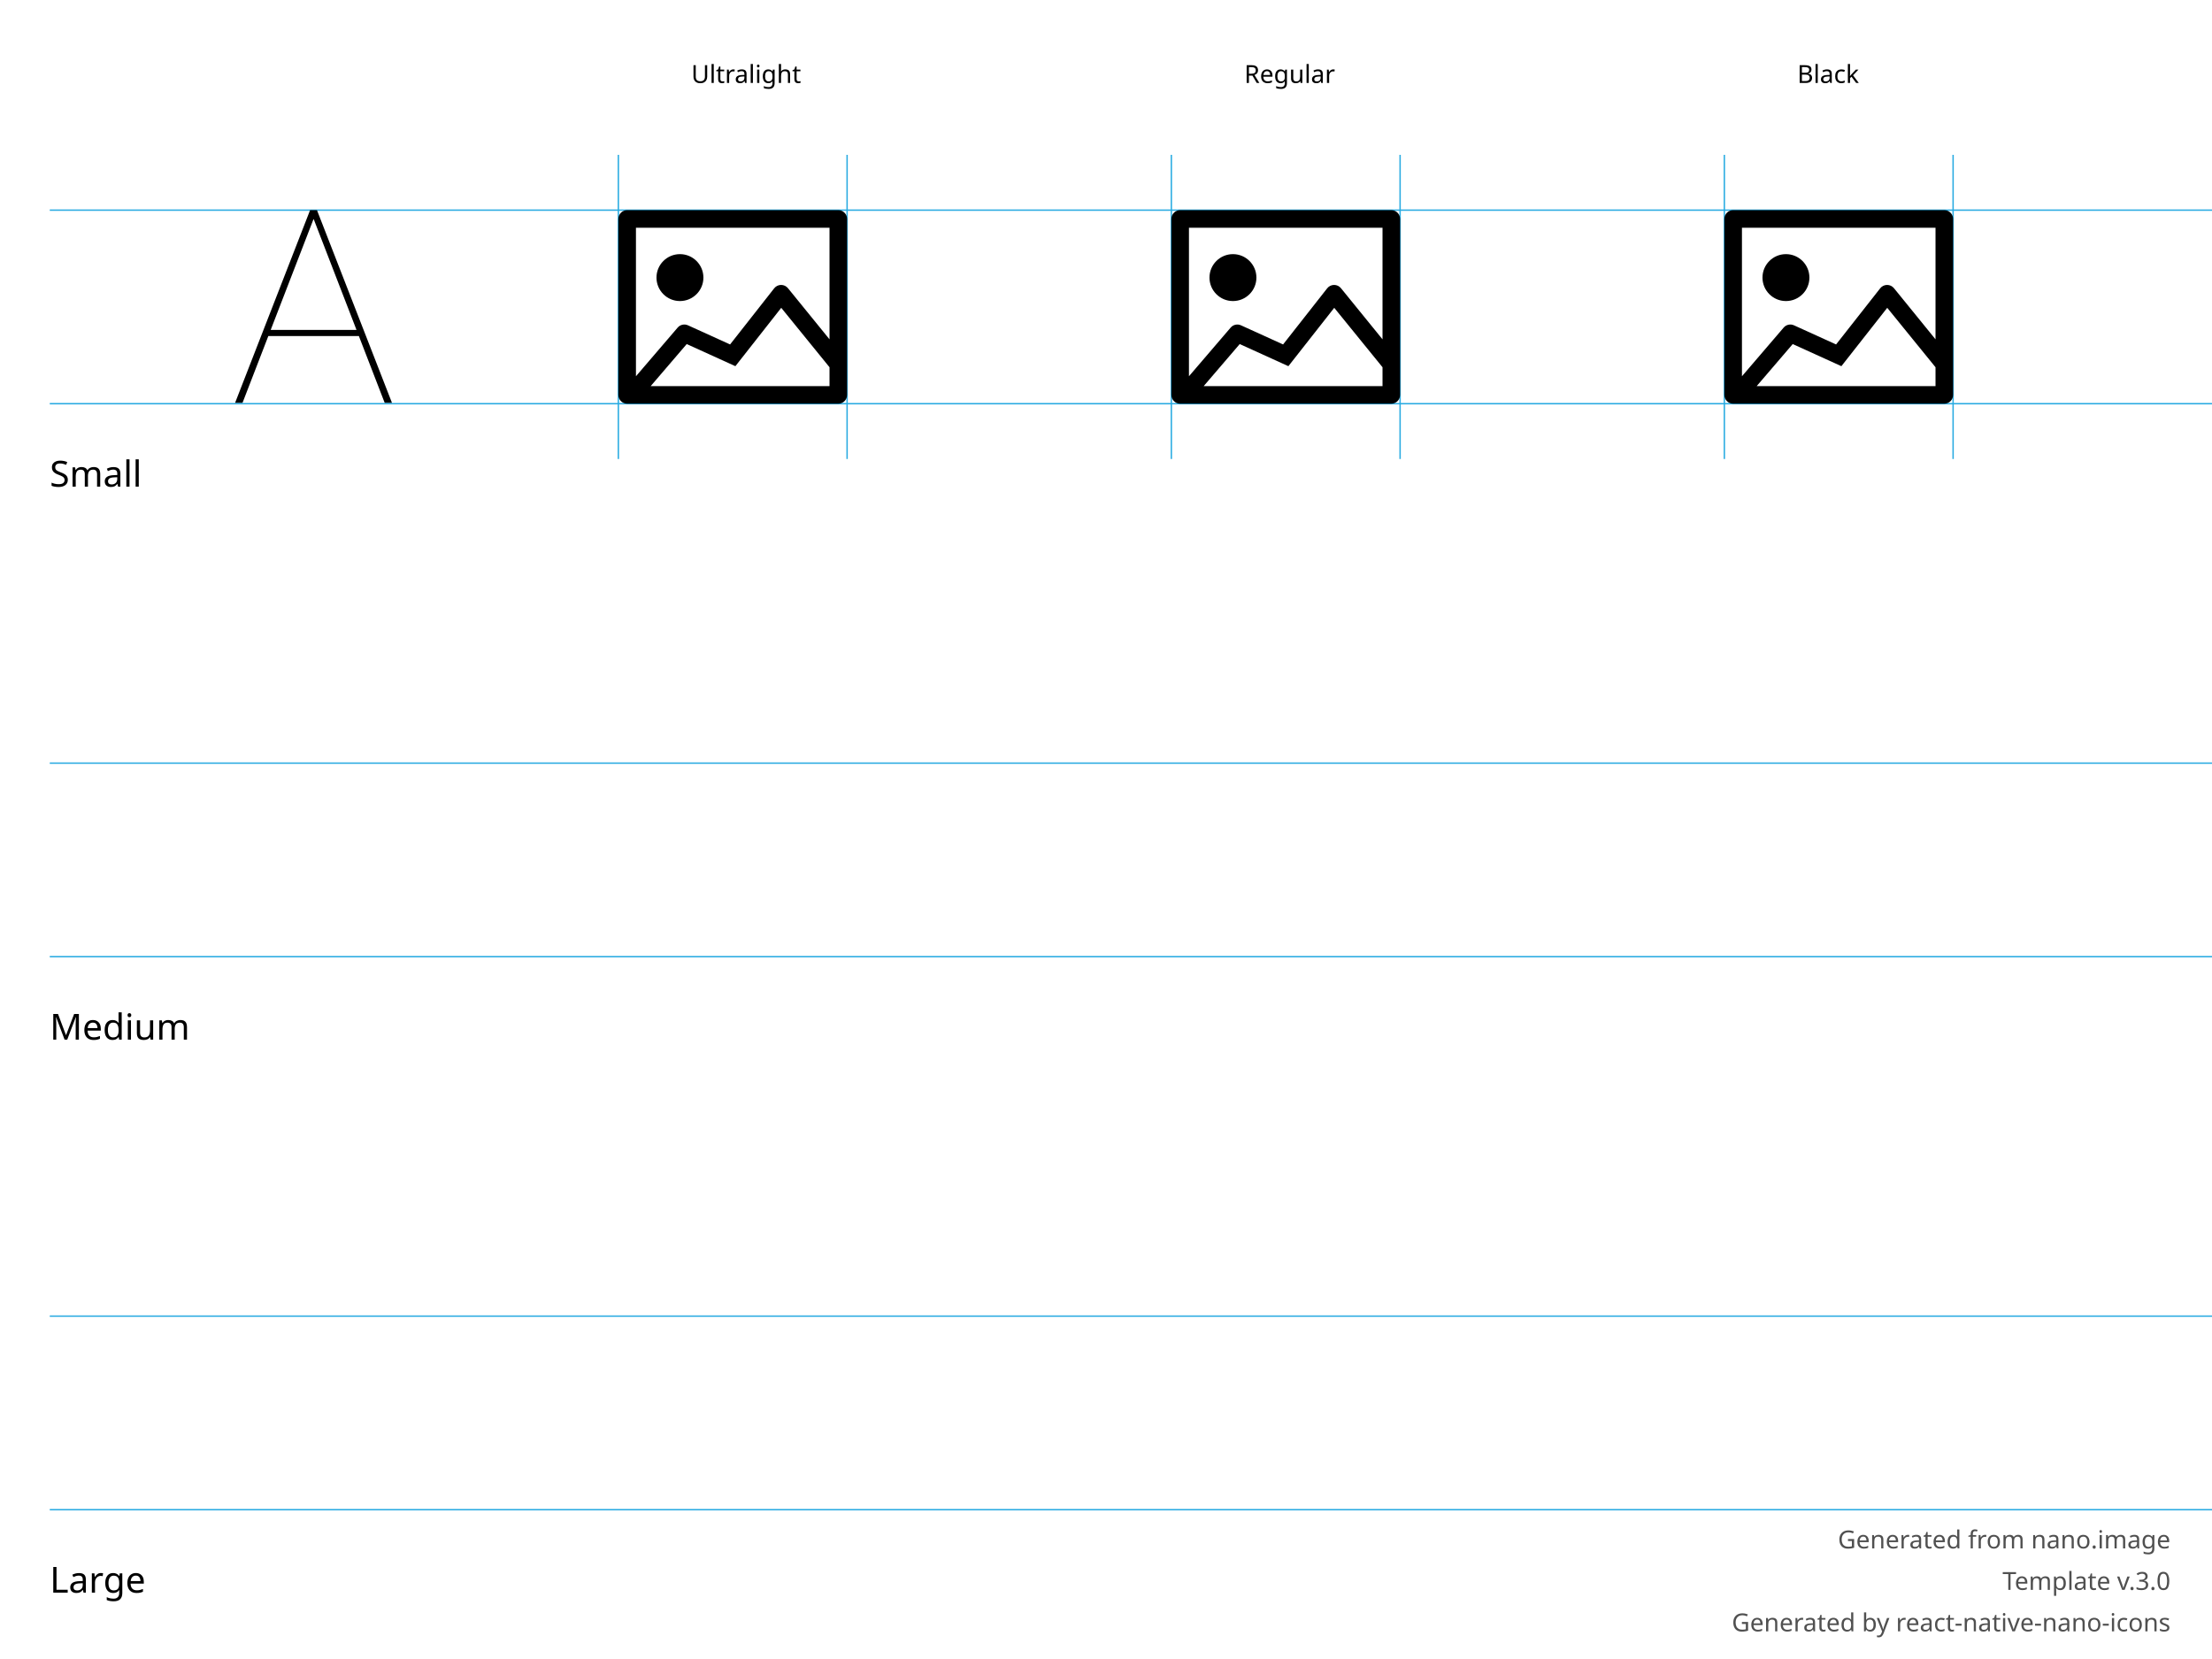
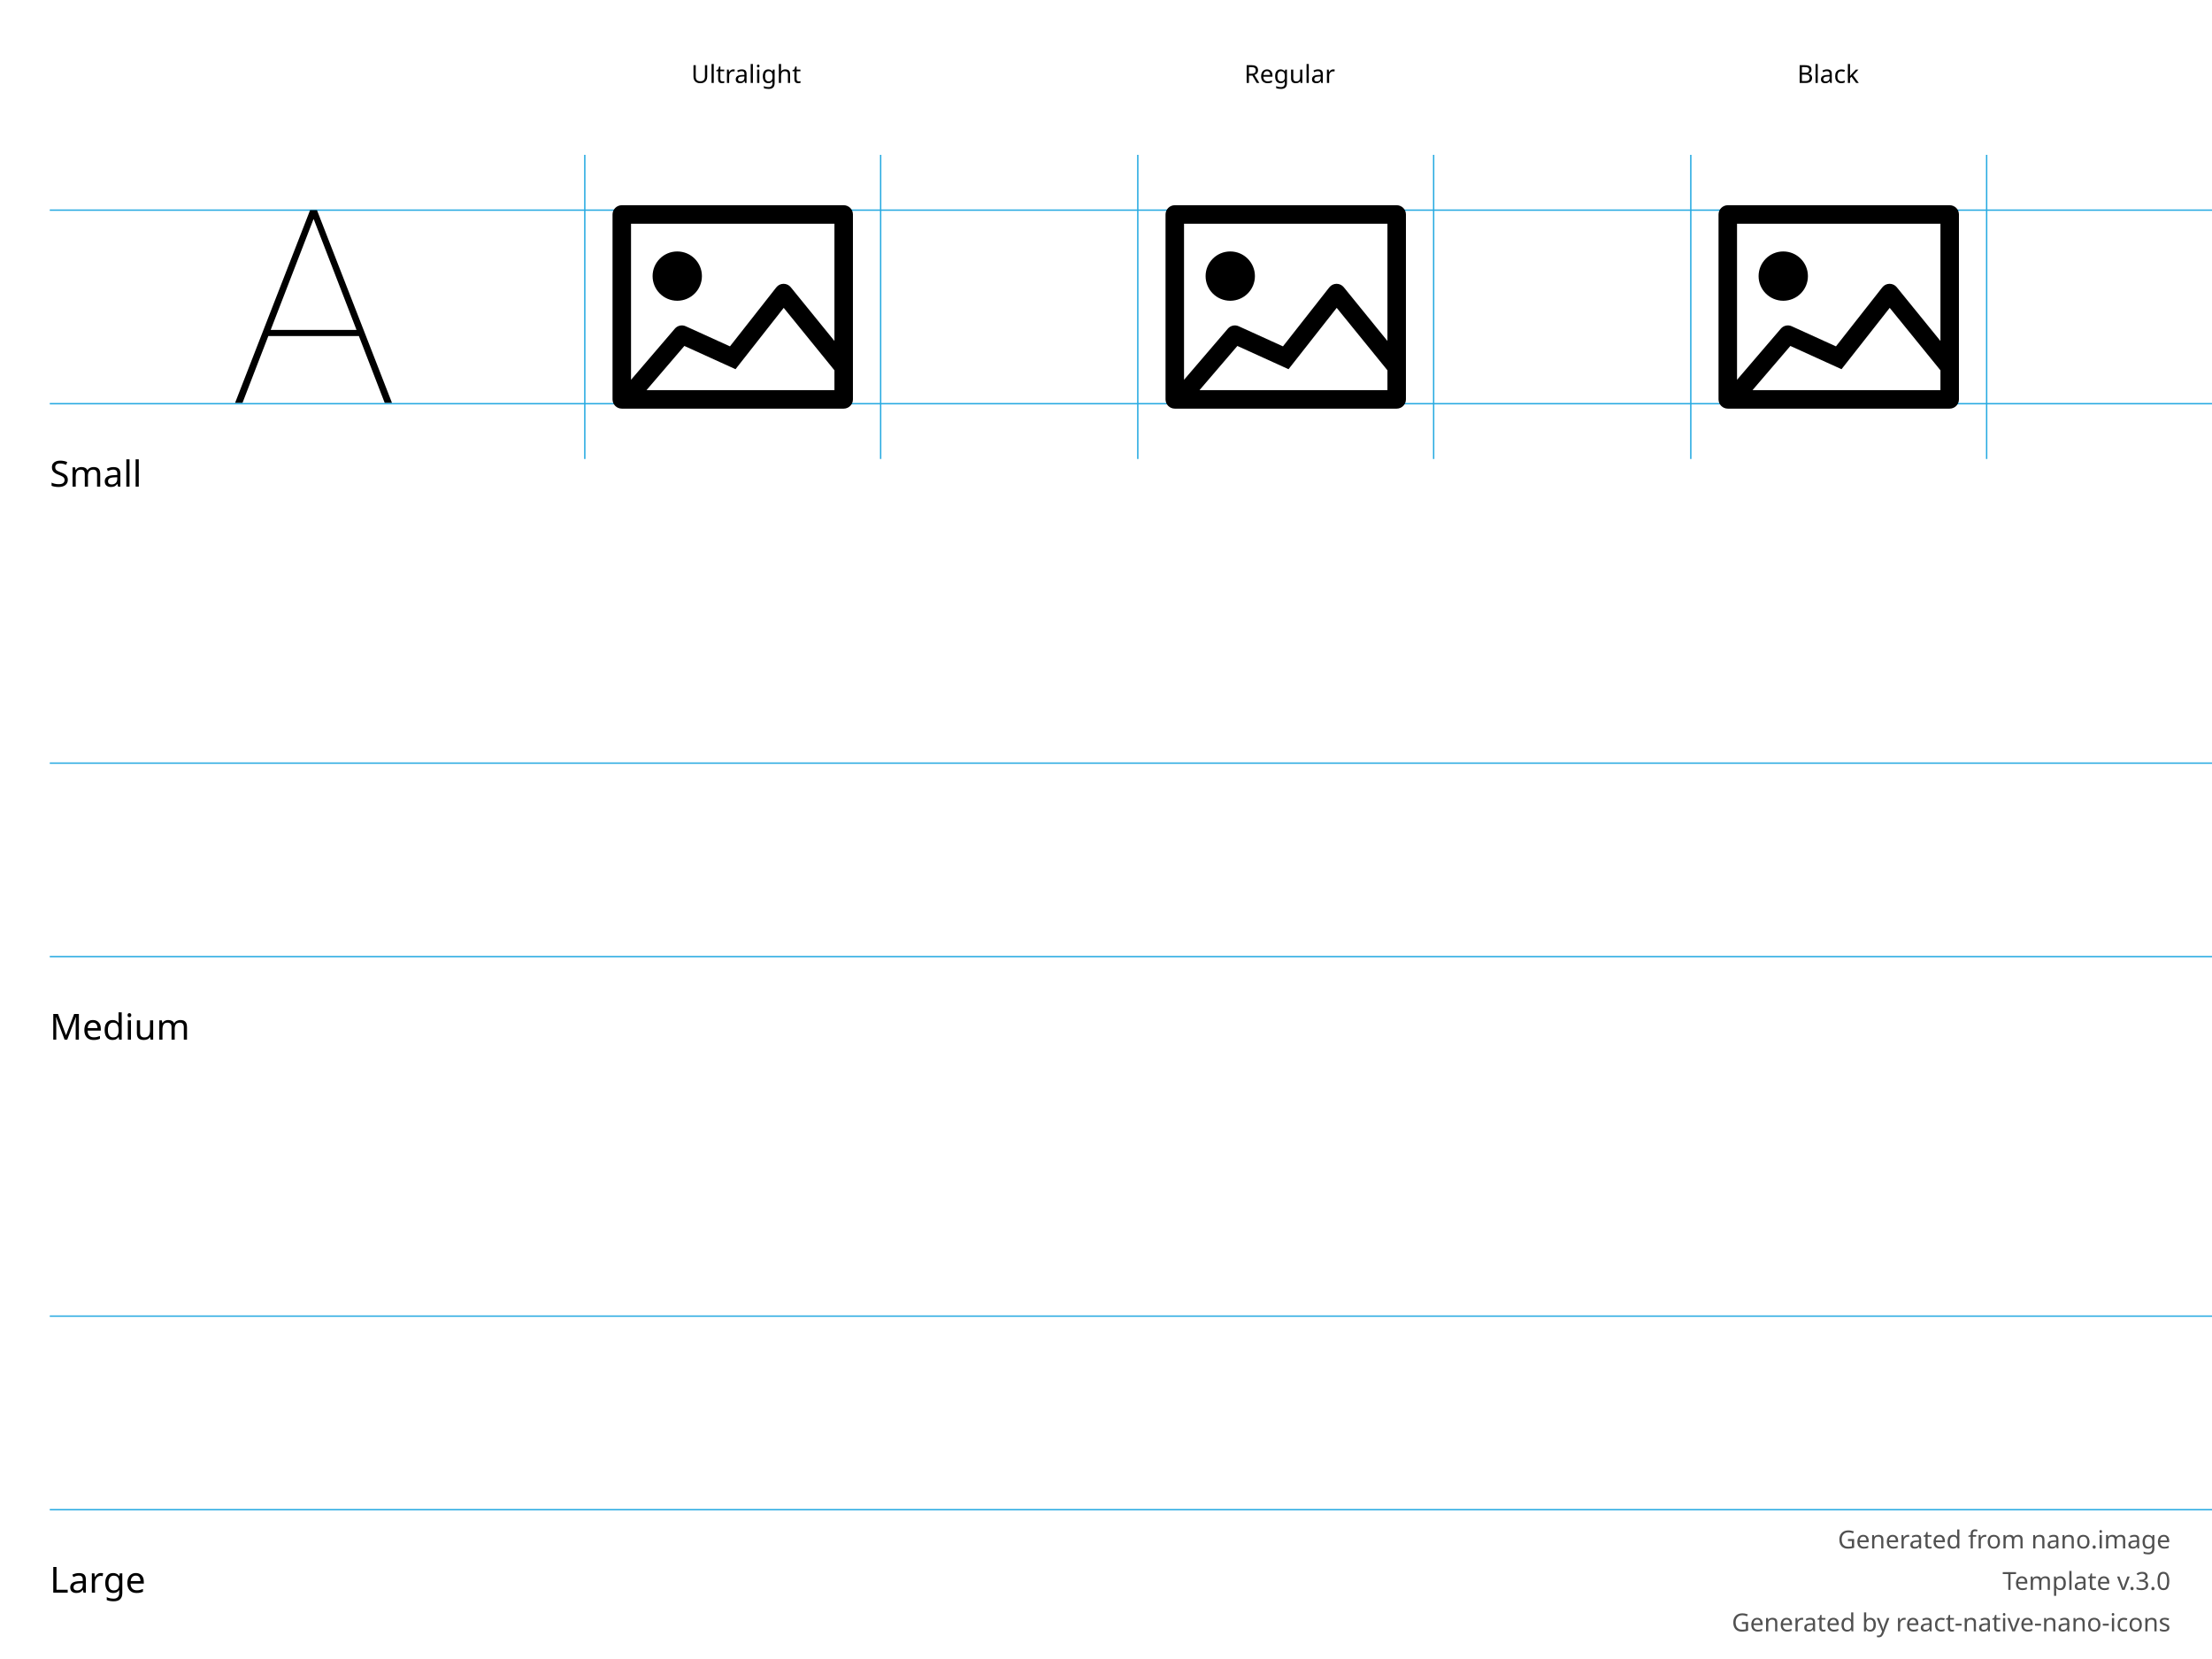
<svg xmlns="http://www.w3.org/2000/svg" width="800" height="600" version="1.1">
  <style>
    .monochrome-0 {fill:#000000}
    .multicolor-0:custom {fill:#000000}
  </style>
  <g id="Notes" font-family="'LucidaGrande', 'Lucida Grande', sans-serif" font-weight="500" font-size="13px">
    <rect x="0" y="0" width="800" height="600" fill="white" />
    <g font-weight="500" font-size="13px">
      <text x="18px" y="176px">Small</text>
      <text x="18px" y="376px">Medium</text>
      <text x="18px" y="576px">Large</text>
    </g>
    <g font-weight="300" font-size="9px">
      <text x="250px" y="30px">Ultralight</text>
      <text x="450px" y="30px">Regular</text>
      <text x="650px" y="30px">Black</text>
      <text id="descriptive-name" fill="#505050" x="785.0" y="560.0" text-anchor="end">Generated from nano.image</text>
      <text id="template-version" fill="#505050" x="785.0" y="575.0" text-anchor="end">Template v.3.0</text>
      <text fill="#505050" x="785.0" y="590.0" text-anchor="end">Generated by react-native-nano-icons</text>
    </g>
  </g>
  <g id="Guides" stroke="rgb(39,170,225)" stroke-width="0.5px">
    <path id="Capline-S" d="M18,76 l800,0" />
    <path id="H-reference" d="M85,145.755 L87.685,145.755 L113.369,79.287 L114.052,79.287 L114.052,76 L112.148,76 L85,145.755 Z M95.693,121.536 L130.996,121.536 L130.263,119.313 L96.474,119.313 L95.693,121.536 Z M139.15,145.755 L141.787,145.755 L114.638,76 L113.466,76 L113.466,79.287 L139.15,145.755 Z" stroke="none" />
    <path id="Baseline-S" d="M18,146 l800,0" />
-     <path id="left-margin-Ultralight-S" d="M223.636,56 l0,110" />
-     <path id="right-margin-Ultralight-S" d="M306.364,56 l0,110" />
-     <path id="left-margin-Regular-S" d="M423.636,56 l0,110" />
-     <path id="right-margin-Regular-S" d="M506.364,56 l0,110" />
-     <path id="left-margin-Black-S" d="M623.636,56 l0,110" />
-     <path id="right-margin-Black-S" d="M706.364,56 l0,110" />
+     <path id="left-margin-Ultralight-S" d="M211.5,56 l0,110" />
+     <path id="right-margin-Ultralight-S" d="M318.5,56 l0,110" />
+     <path id="left-margin-Regular-S" d="M411.5,56 l0,110" />
+     <path id="right-margin-Regular-S" d="M518.5,56 l0,110" />
+     <path id="left-margin-Black-S" d="M611.5,56 l0,110" />
+     <path id="right-margin-Black-S" d="M718.5,56 l0,110" />
    <path id="Capline-M" d="M18,276 l800,0" />
    <path id="Baseline-M" d="M18,346 l800,0" />
    <path id="Capline-L" d="M18,476 l800,0" />
    <path id="Baseline-L" d="M18,546 l800,0" />
  </g>
  <g id="Symbols">
-     <g id="Ultralight-S" transform="matrix(3.182,0,0,3.182,214.091,60.091)">
+     <g id="Ultralight-S" transform="matrix(3.344,0,0,3.344,211.5,57.5)">
      <path class="monochrome-0 multicolor-0:custom" d="M12.667,12.667 C12.667,14.139 11.473,15.333 10,15.333 C8.527,15.333 7.333,14.139 7.333,12.667 C7.333,11.194 8.527,10 10,10 C11.473,10 12.667,11.194 12.667,12.667 Z M3,6 C3,5.448 3.448,5 4,5 L28,5 C28.552,5 29,5.448 29,6 L29,26 C29,26.552 28.552,27 28,27 L4,27 C3.448,27 3,26.552 3,26 L3,6 Z M5,23.88 L9.741,18.349 C10.03,18.011 10.509,17.905 10.914,18.09 L15.699,20.265 L20.714,13.882 C20.902,13.643 21.188,13.503 21.492,13.5 C21.796,13.498 22.084,13.633 22.276,13.869 L27,19.683 L27,7 L5,7 L5,23.88 Z M6.674,25 L27,25 L27,22.855 L21.513,16.102 L16.301,22.735 L10.77,20.221 L6.674,25 Z" />
    </g>
-     <g id="Regular-S" transform="matrix(3.182,0,0,3.182,414.091,60.091)">
+     <g id="Regular-S" transform="matrix(3.344,0,0,3.344,411.5,57.5)">
      <path class="monochrome-0 multicolor-0:custom" d="M12.667,12.667 C12.667,14.139 11.473,15.333 10,15.333 C8.527,15.333 7.333,14.139 7.333,12.667 C7.333,11.194 8.527,10 10,10 C11.473,10 12.667,11.194 12.667,12.667 Z M3,6 C3,5.448 3.448,5 4,5 L28,5 C28.552,5 29,5.448 29,6 L29,26 C29,26.552 28.552,27 28,27 L4,27 C3.448,27 3,26.552 3,26 L3,6 Z M5,23.88 L9.741,18.349 C10.03,18.011 10.509,17.905 10.914,18.09 L15.699,20.265 L20.714,13.882 C20.902,13.643 21.188,13.503 21.492,13.5 C21.796,13.498 22.084,13.633 22.276,13.869 L27,19.683 L27,7 L5,7 L5,23.88 Z M6.674,25 L27,25 L27,22.855 L21.513,16.102 L16.301,22.735 L10.77,20.221 L6.674,25 Z" />
    </g>
-     <g id="Black-S" transform="matrix(3.182,0,0,3.182,614.091,60.091)">
+     <g id="Black-S" transform="matrix(3.344,0,0,3.344,611.5,57.5)">
      <path class="monochrome-0 multicolor-0:custom" d="M12.667,12.667 C12.667,14.139 11.473,15.333 10,15.333 C8.527,15.333 7.333,14.139 7.333,12.667 C7.333,11.194 8.527,10 10,10 C11.473,10 12.667,11.194 12.667,12.667 Z M3,6 C3,5.448 3.448,5 4,5 L28,5 C28.552,5 29,5.448 29,6 L29,26 C29,26.552 28.552,27 28,27 L4,27 C3.448,27 3,26.552 3,26 L3,6 Z M5,23.88 L9.741,18.349 C10.03,18.011 10.509,17.905 10.914,18.09 L15.699,20.265 L20.714,13.882 C20.902,13.643 21.188,13.503 21.492,13.5 C21.796,13.498 22.084,13.633 22.276,13.869 L27,19.683 L27,7 L5,7 L5,23.88 Z M6.674,25 L27,25 L27,22.855 L21.513,16.102 L16.301,22.735 L10.77,20.221 L6.674,25 Z" />
    </g>
  </g>
</svg>
